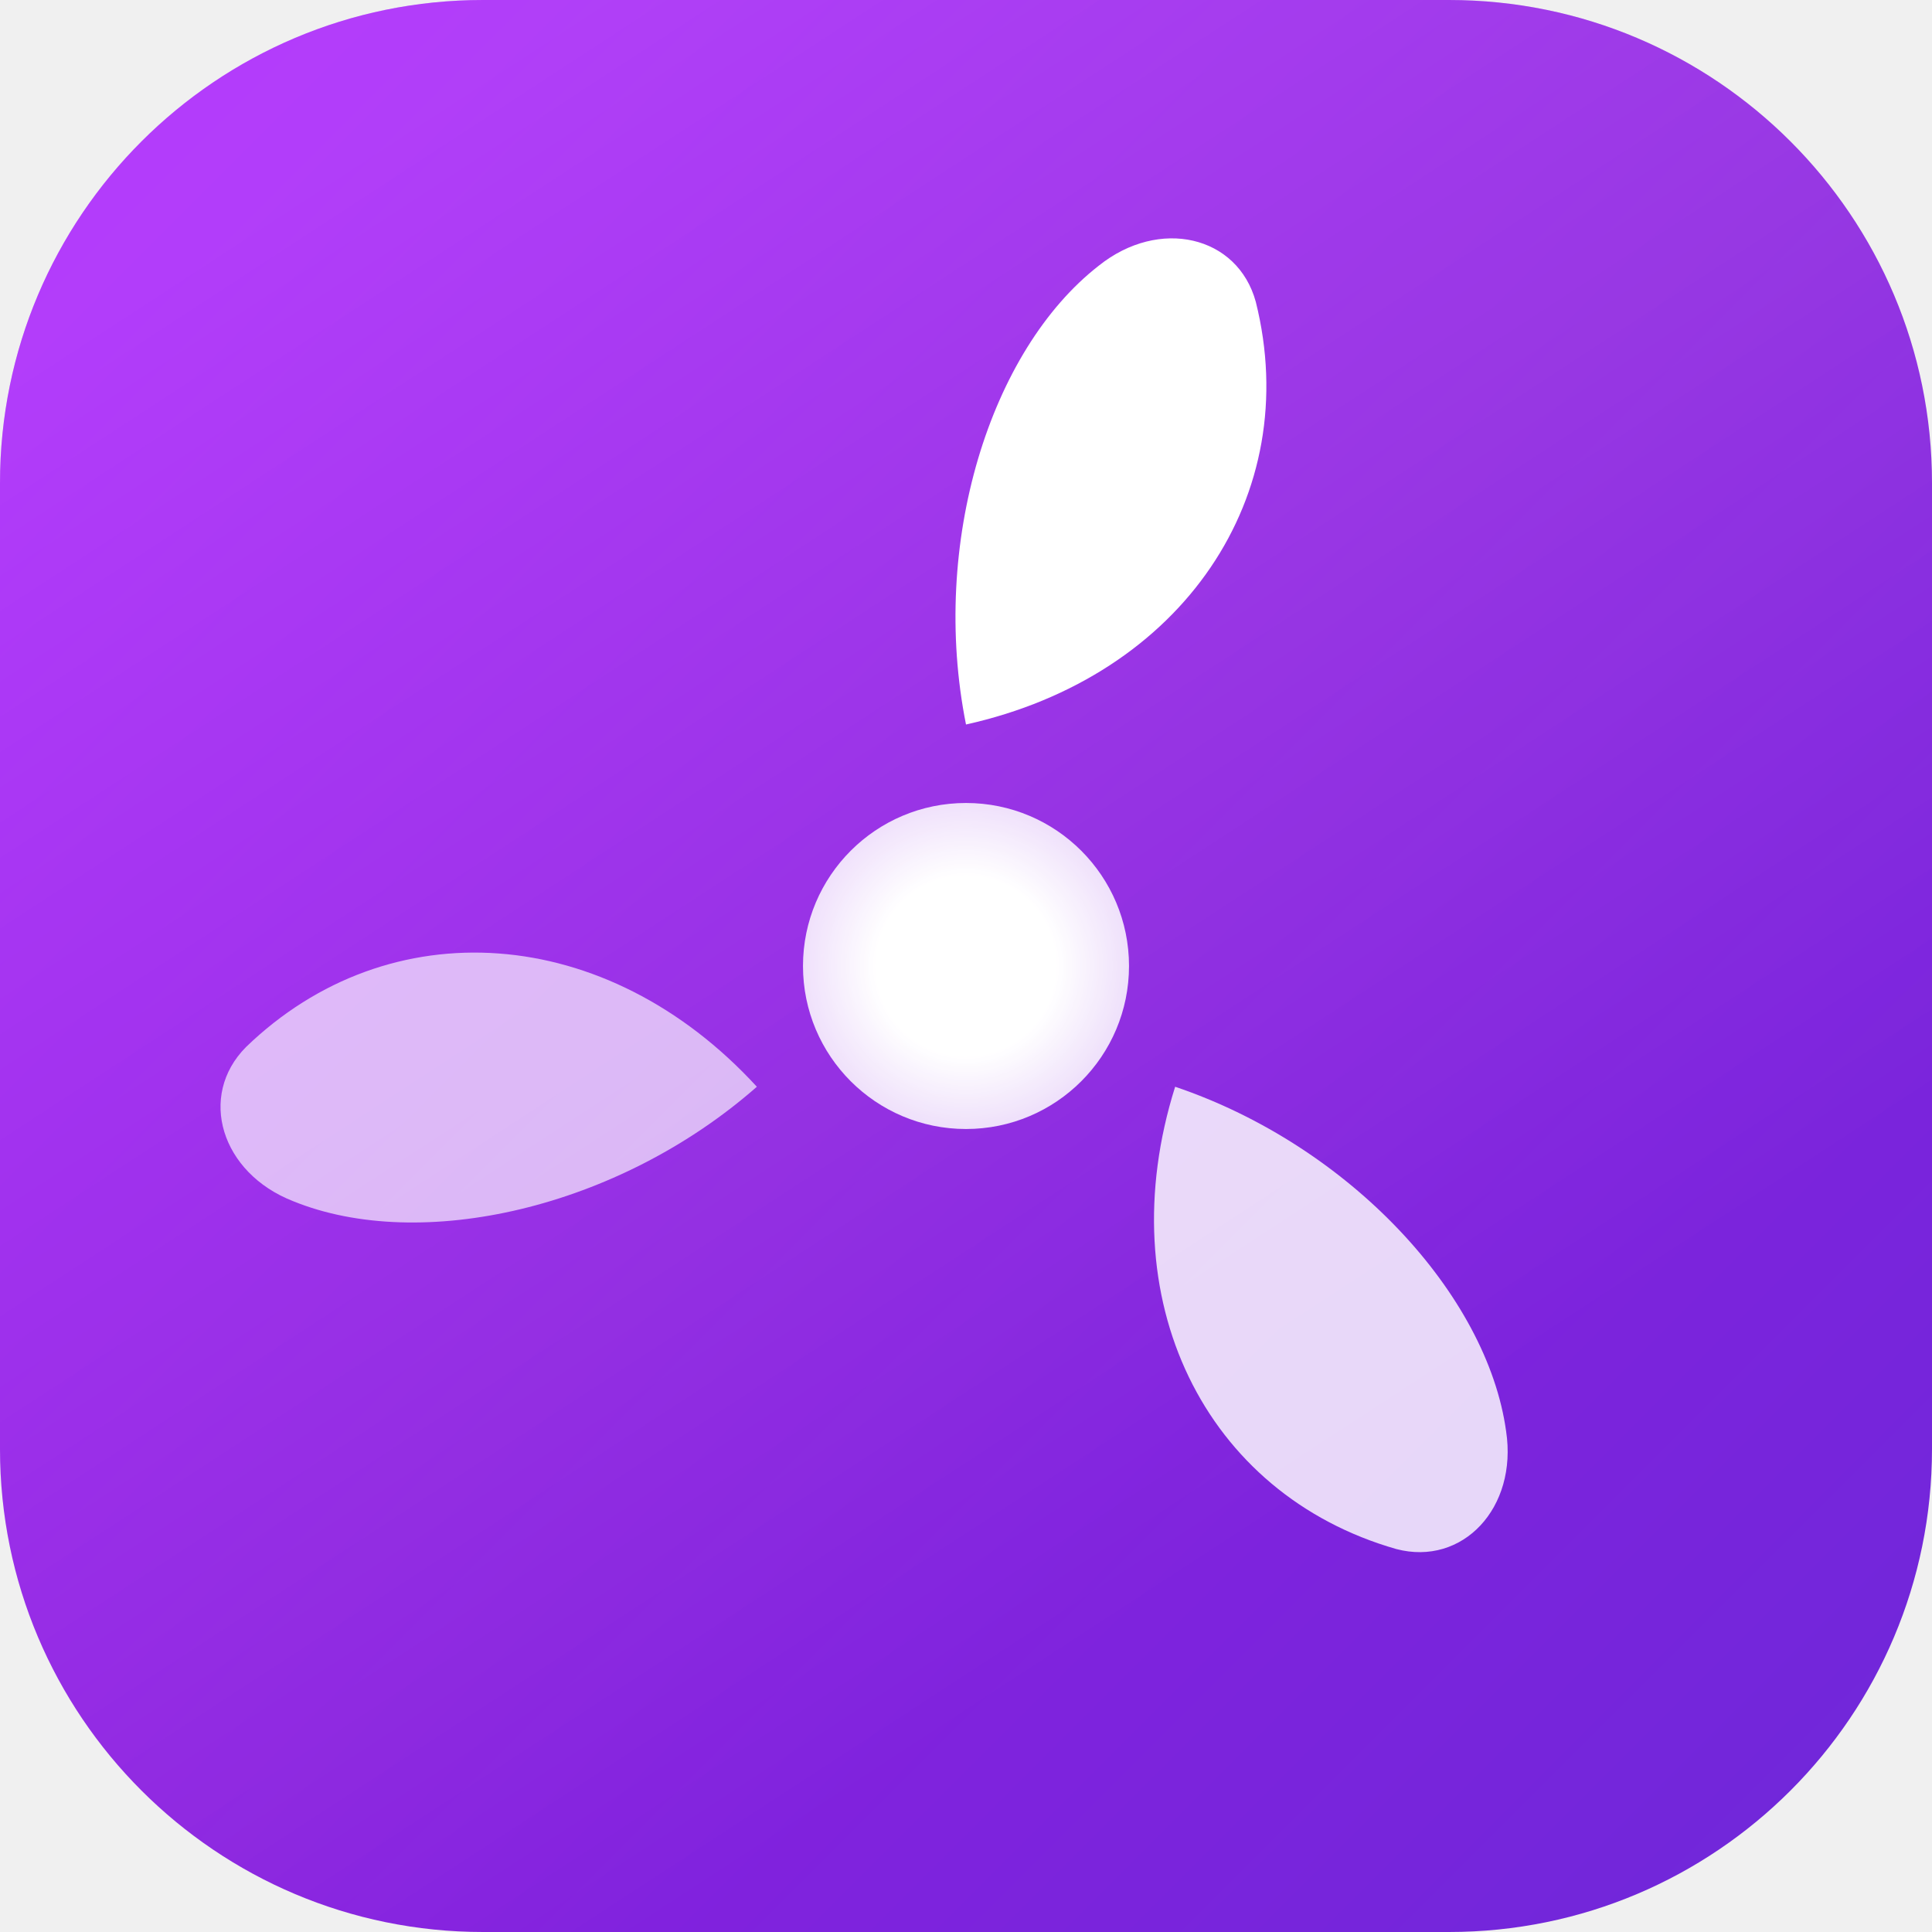
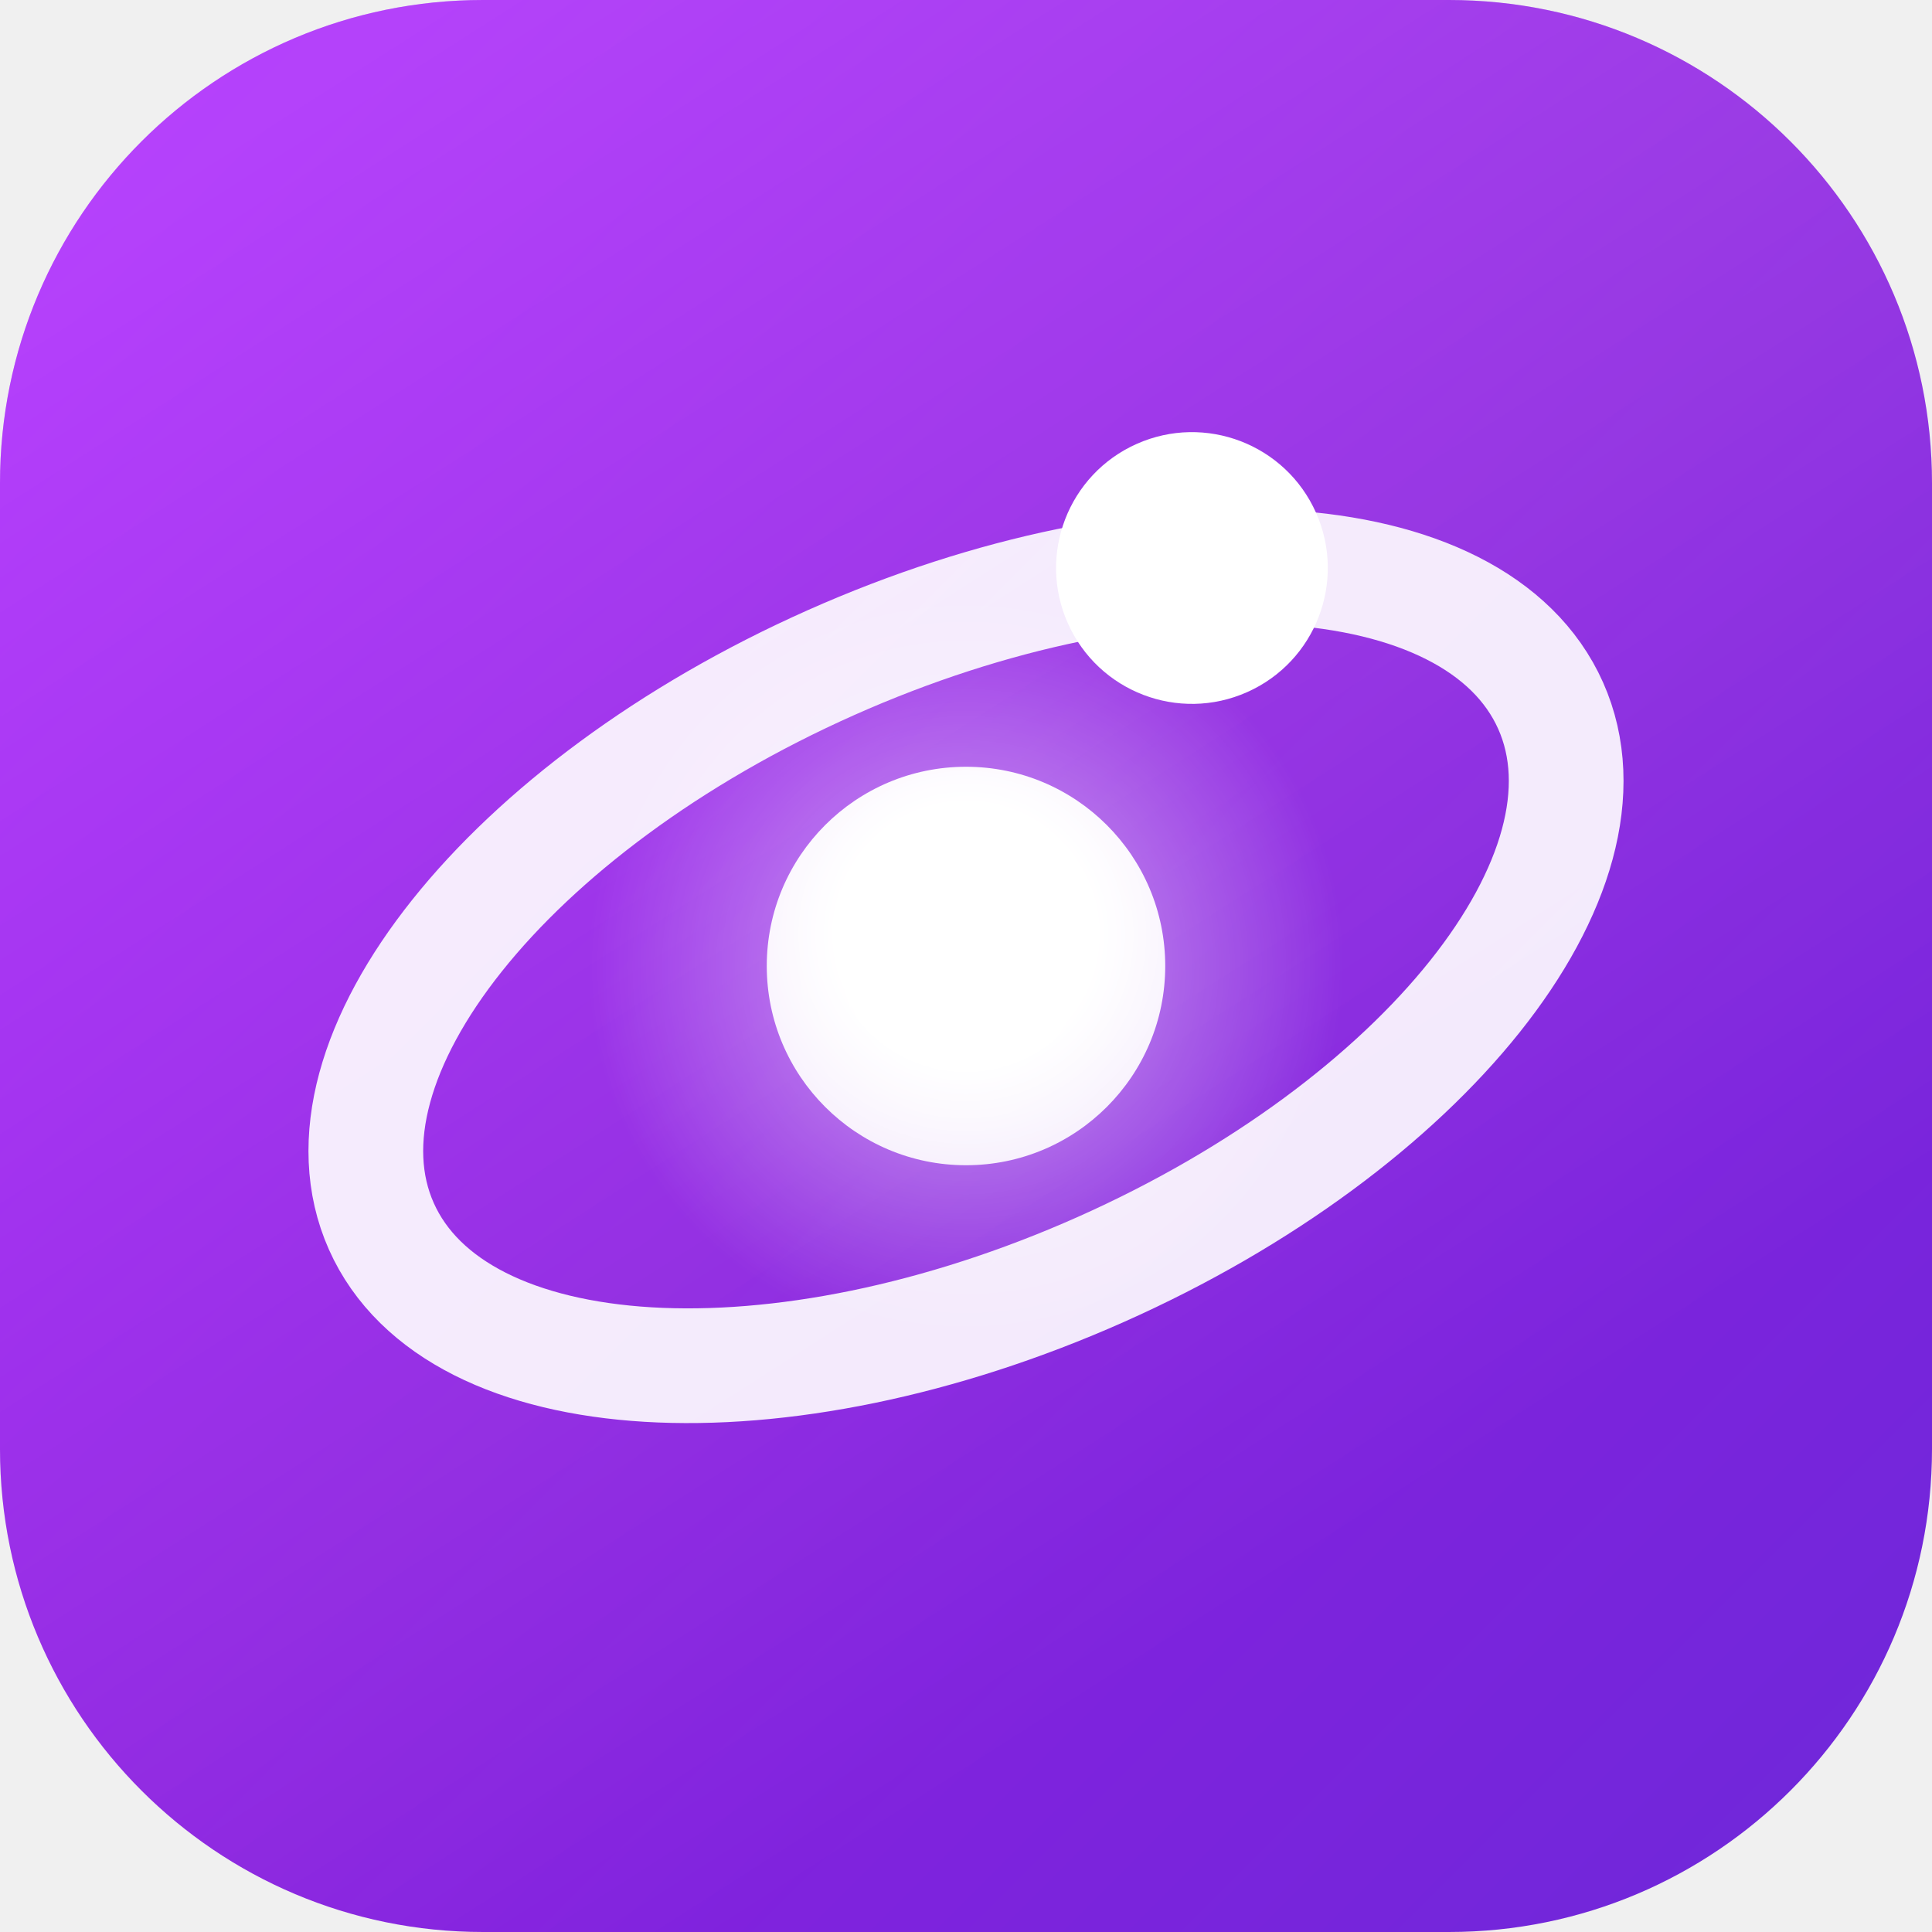
<svg xmlns="http://www.w3.org/2000/svg" viewBox="0 0 32 32" width="32" height="32">
  <defs>
    <linearGradient id="prh-bg" x1="0" y1="0" x2="32" y2="32" gradientUnits="userSpaceOnUse">
      <stop stop-color="#A100FF" />
      <stop offset="0.5" stop-color="#8B1FE0" />
      <stop offset="1" stop-color="#6D28D9" />
    </linearGradient>
-     <linearGradient id="prh-sheen" x1="5" y1="3" x2="20" y2="26" gradientUnits="userSpaceOnUse">
-       <stop stop-color="#fff" stop-opacity="0.22" />
+     <linearGradient id="prh-sheen" x1="4" y1="2" x2="20" y2="27" gradientUnits="userSpaceOnUse">
+       <stop stop-color="#fff" stop-opacity="0.24" />
      <stop offset="1" stop-color="#fff" stop-opacity="0" />
    </linearGradient>
-     <radialGradient id="prh-core" cx="0.5" cy="0.5" r="0.5">
+     <radialGradient id="prh-core" cx="0.5" cy="0.42" r="0.6">
      <stop offset="55%" stop-color="#fff" />
-       <stop offset="100%" stop-color="#fff" stop-opacity="0.85" />
+       <stop offset="100%" stop-color="#fff" stop-opacity="0.9" />
+     </radialGradient>
+     <radialGradient id="prh-glow" cx="0.5" cy="0.5" r="0.5">
+       <stop offset="0%" stop-color="#fff" stop-opacity="0.55" />
+       <stop offset="100%" stop-color="#fff" stop-opacity="0" />
    </radialGradient>
  </defs>
  <rect width="32" height="32" rx="8" fill="url(#prh-bg)" />
  <rect width="32" height="32" rx="8" fill="url(#prh-sheen)" />
  <g transform="translate(16 16)">
-     <path d="M0 -4 C3.6 -4.8 5.6 -7.8 4.8 -11 C4.5 -12.1 3.2 -12.4 2.2 -11.6 C0.4 -10.2 -0.6 -7 0 -4 Z" fill="#fff" transform="rotate(0)" />
-     <path d="M0 -4 C3.6 -4.8 5.6 -7.8 4.8 -11 C4.5 -12.1 3.2 -12.4 2.2 -11.6 C0.4 -10.2 -0.6 -7 0 -4 Z" fill="#fff" fill-opacity="0.82" transform="rotate(120)" />
-     <path d="M0 -4 C3.6 -4.8 5.6 -7.8 4.8 -11 C4.5 -12.1 3.2 -12.4 2.2 -11.6 C0.4 -10.2 -0.6 -7 0 -4 Z" fill="#fff" fill-opacity="0.66" transform="rotate(240)" />
-     <circle r="2.7" fill="url(#prh-core)" />
+     <g transform="rotate(-24)">
+       <ellipse rx="10.6" ry="5.5" fill="none" stroke="#fff" stroke-opacity="0.9" stroke-width="1.9" />
+       <circle cx="6.1" cy="-4.5" r="2.25" fill="#fff" />
+     </g>
+     <circle r="6.3" fill="url(#prh-glow)" />
+     <circle r="3.3" fill="url(#prh-core)" />
  </g>
</svg>
